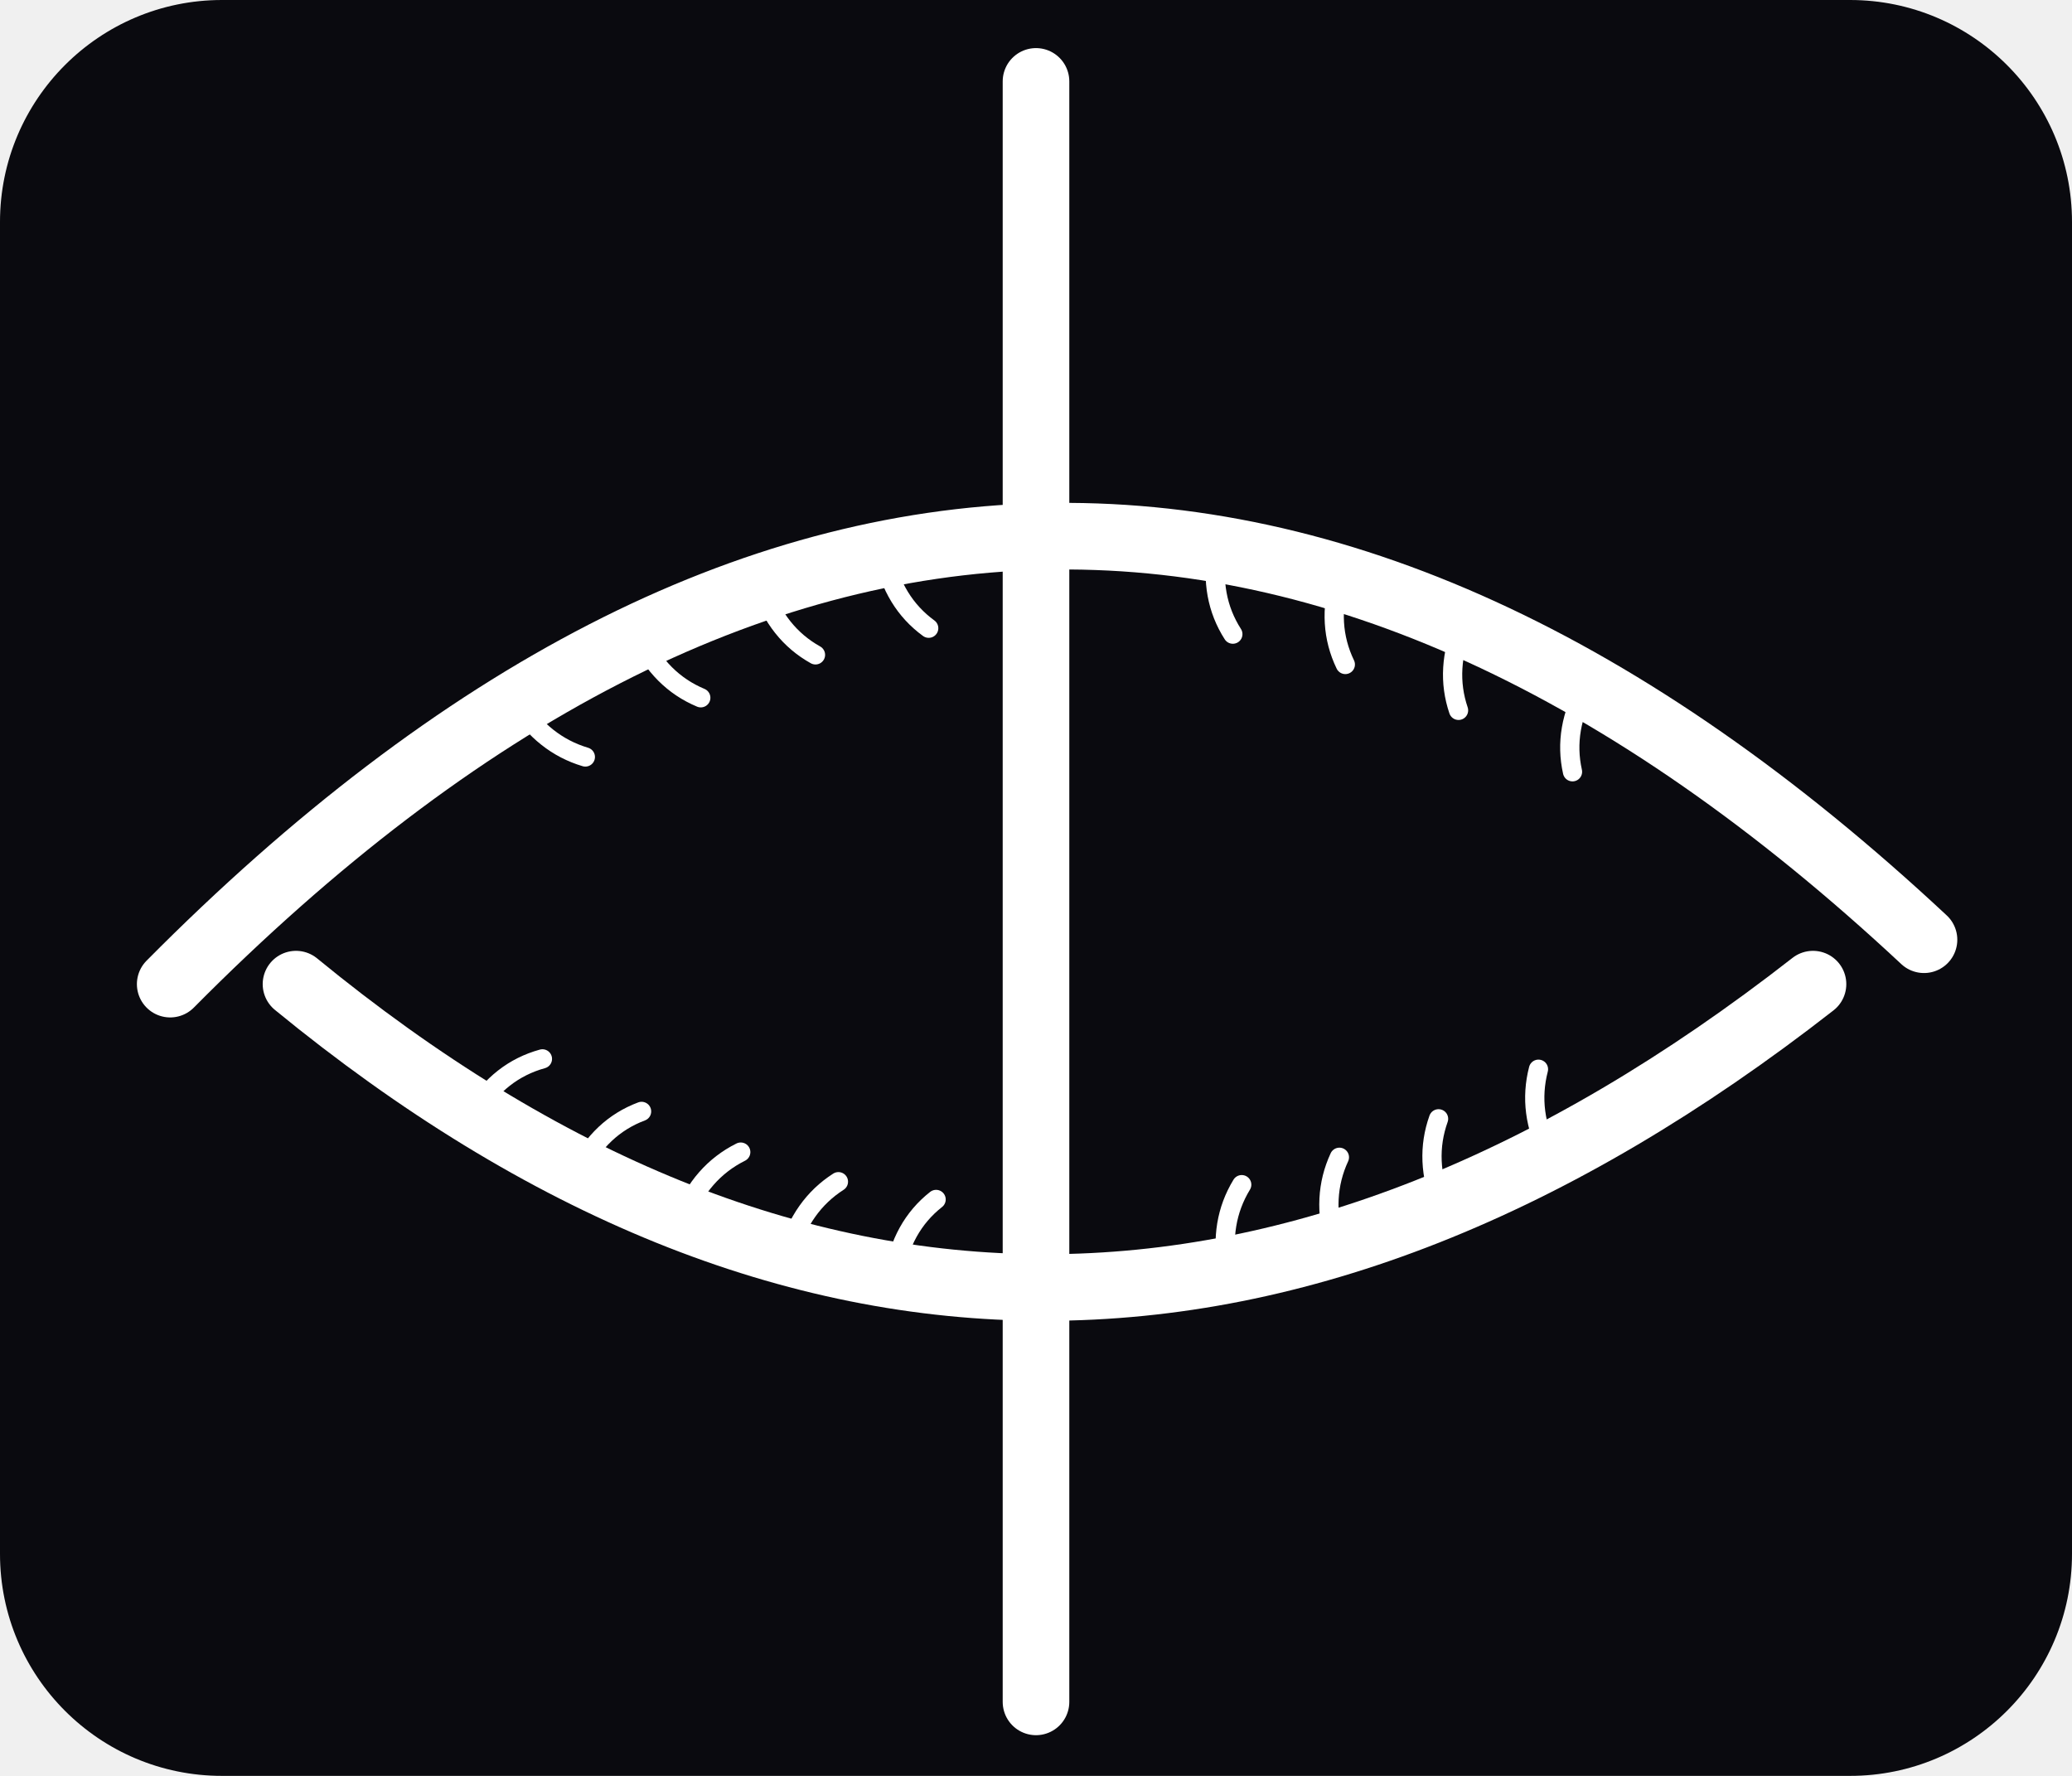
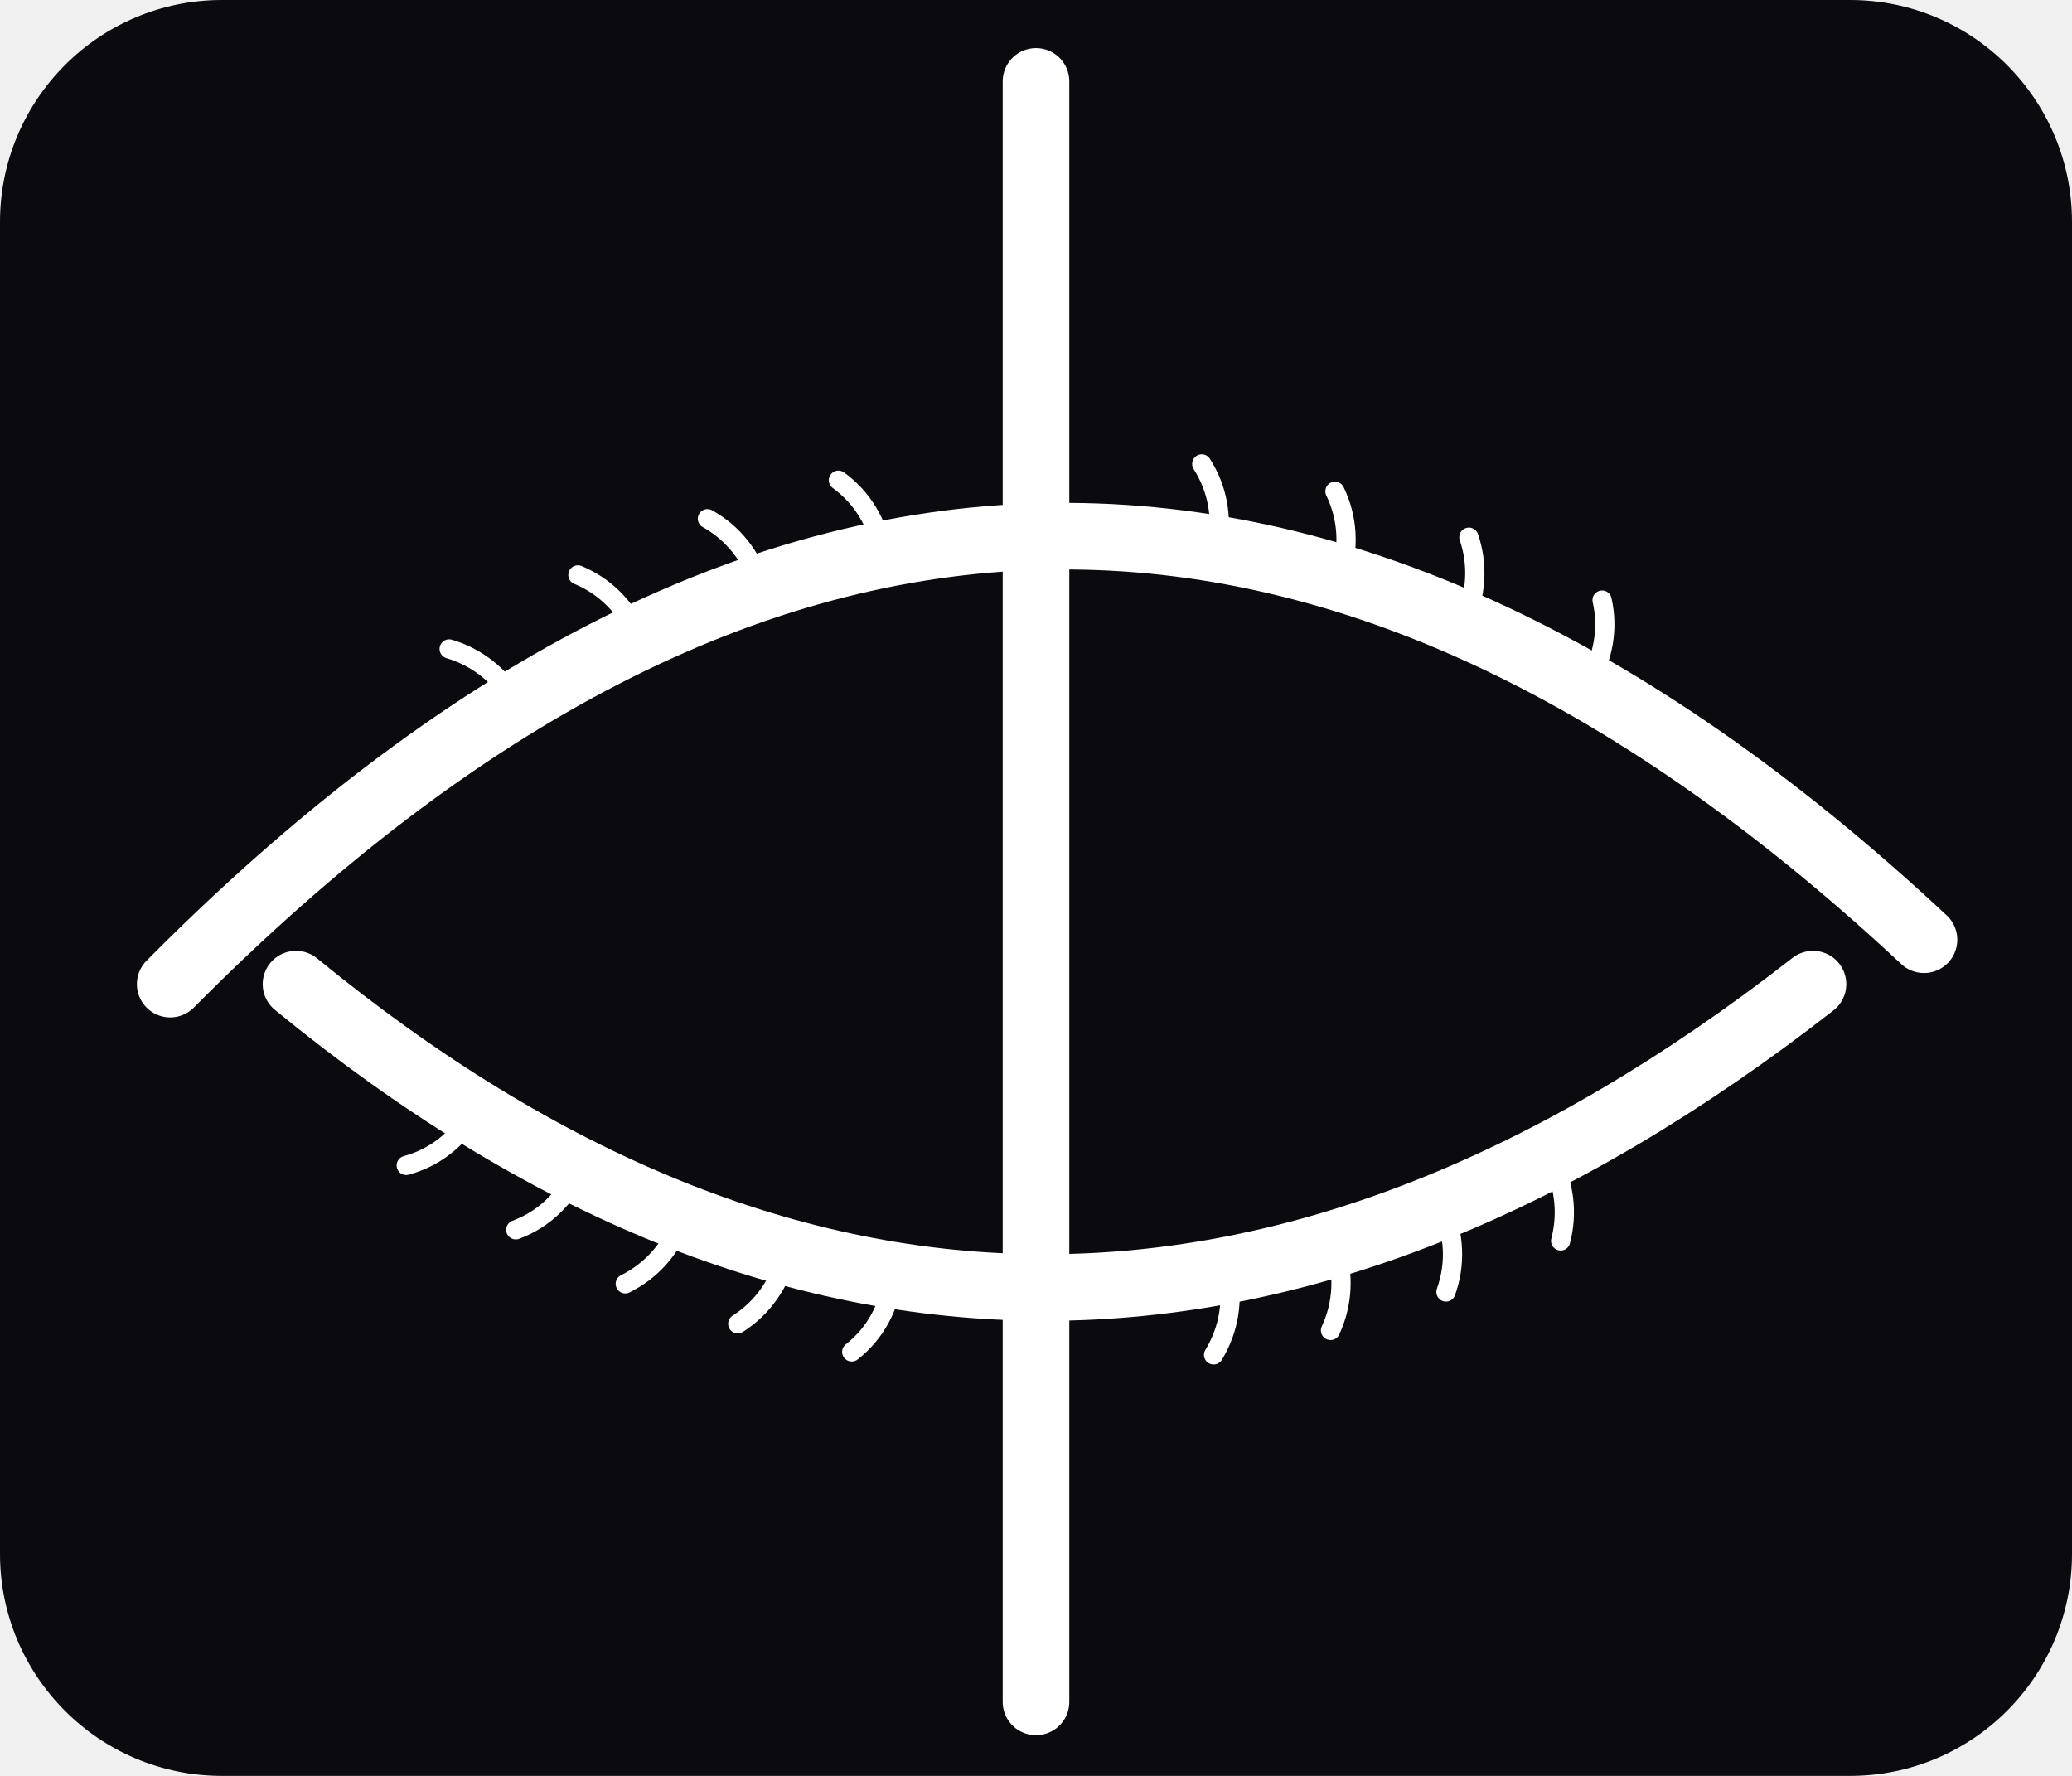
<svg xmlns="http://www.w3.org/2000/svg" viewBox="205 325 280 240">
  <rect x="205" y="325" width="280" height="240" rx="30" fill="#0a0a0f" />
  <g fill="none" stroke="#fff" stroke-linecap="round">
    <path stroke-width="9" d="M228 458 Q345 340 465 452" />
    <path stroke-width="9" d="M245 458 Q345 540 450 458" />
    <path stroke-width="9" d="M345 336 V555" />
    <g stroke-width="2.6">
-       <path d="M274.9 420.0 Q278.4 425.6 284.1 427.3" />
-       <path d="M291.4 411.0 Q294.2 417.0 299.7 419.3" />
-       <path d="M307.9 404.3 Q310.0 410.6 315.2 413.5" />
-       <path d="M324.4 399.9 Q325.7 406.4 330.5 409.9" />
-       <path d="M369.5 399.2 Q368.4 405.7 371.6 410.7" />
-       <path d="M386.1 403.1 Q384.2 409.4 386.8 414.8" />
-       <path d="M402.8 409.3 Q400.2 415.4 402.1 421.0" />
-       <path d="M419.5 417.7 Q416.2 423.5 417.5 429.3" />
-       <path d="M269.1 475.3 Q272.5 469.7 278.3 468.1" />
-       <path d="M283.2 483.2 Q286.1 477.3 291.7 475.2" />
-       <path d="M297.3 489.6 Q299.7 483.4 305.1 480.7" />
-       <path d="M311.5 494.3 Q313.3 487.9 318.3 484.7" />
-       <path d="M325.8 497.4 Q326.8 490.8 331.5 487.1" />
-       <path d="M370.9 496.6 Q369.7 490.2 372.8 485.1" />
-       <path d="M385.4 493.1 Q383.5 486.8 386.0 481.4" />
-       <path d="M399.9 487.9 Q397.4 481.8 399.4 476.2" />
-       <path d="M414.4 481.1 Q411.4 475.3 412.9 469.5" />
+       <path d="M274.9 420.0 Q271.4 414.4 265.7 412.7" />
+       <path d="M291.4 411.0 Q288.6 405.0 283.1 402.7" />
+       <path d="M307.9 404.3 Q305.8 398.0 300.6 395.1" />
+       <path d="M324.4 399.9 Q323.1 393.4 318.3 389.9" />
+       <path d="M369.5 399.2 Q370.6 392.7 367.4 387.7" />
+       <path d="M386.1 403.1 Q388.0 396.8 385.4 391.4" />
+       <path d="M402.8 409.3 Q405.4 403.2 403.5 397.6" />
+       <path d="M419.5 417.7 Q422.8 411.9 421.5 406.1" />
+       <path d="M269.1 475.3 Q265.7 480.9 259.9 482.5" />
+       <path d="M283.2 483.2 Q280.3 489.1 274.7 491.2" />
+       <path d="M297.3 489.6 Q294.9 495.8 289.5 498.5" />
+       <path d="M311.5 494.3 Q309.7 500.7 304.7 503.9" />
+       <path d="M325.8 497.4 Q324.8 504.0 320.1 507.7" />
+       <path d="M370.9 496.6 Q372.1 503.0 369.0 508.1" />
+       <path d="M385.4 493.1 Q387.3 499.4 384.8 504.8" />
+       <path d="M399.9 487.9 Q402.4 494.0 400.4 499.6" />
+       <path d="M414.4 481.1 Q417.4 486.9 415.9 492.7" />
    </g>
  </g>
</svg>
